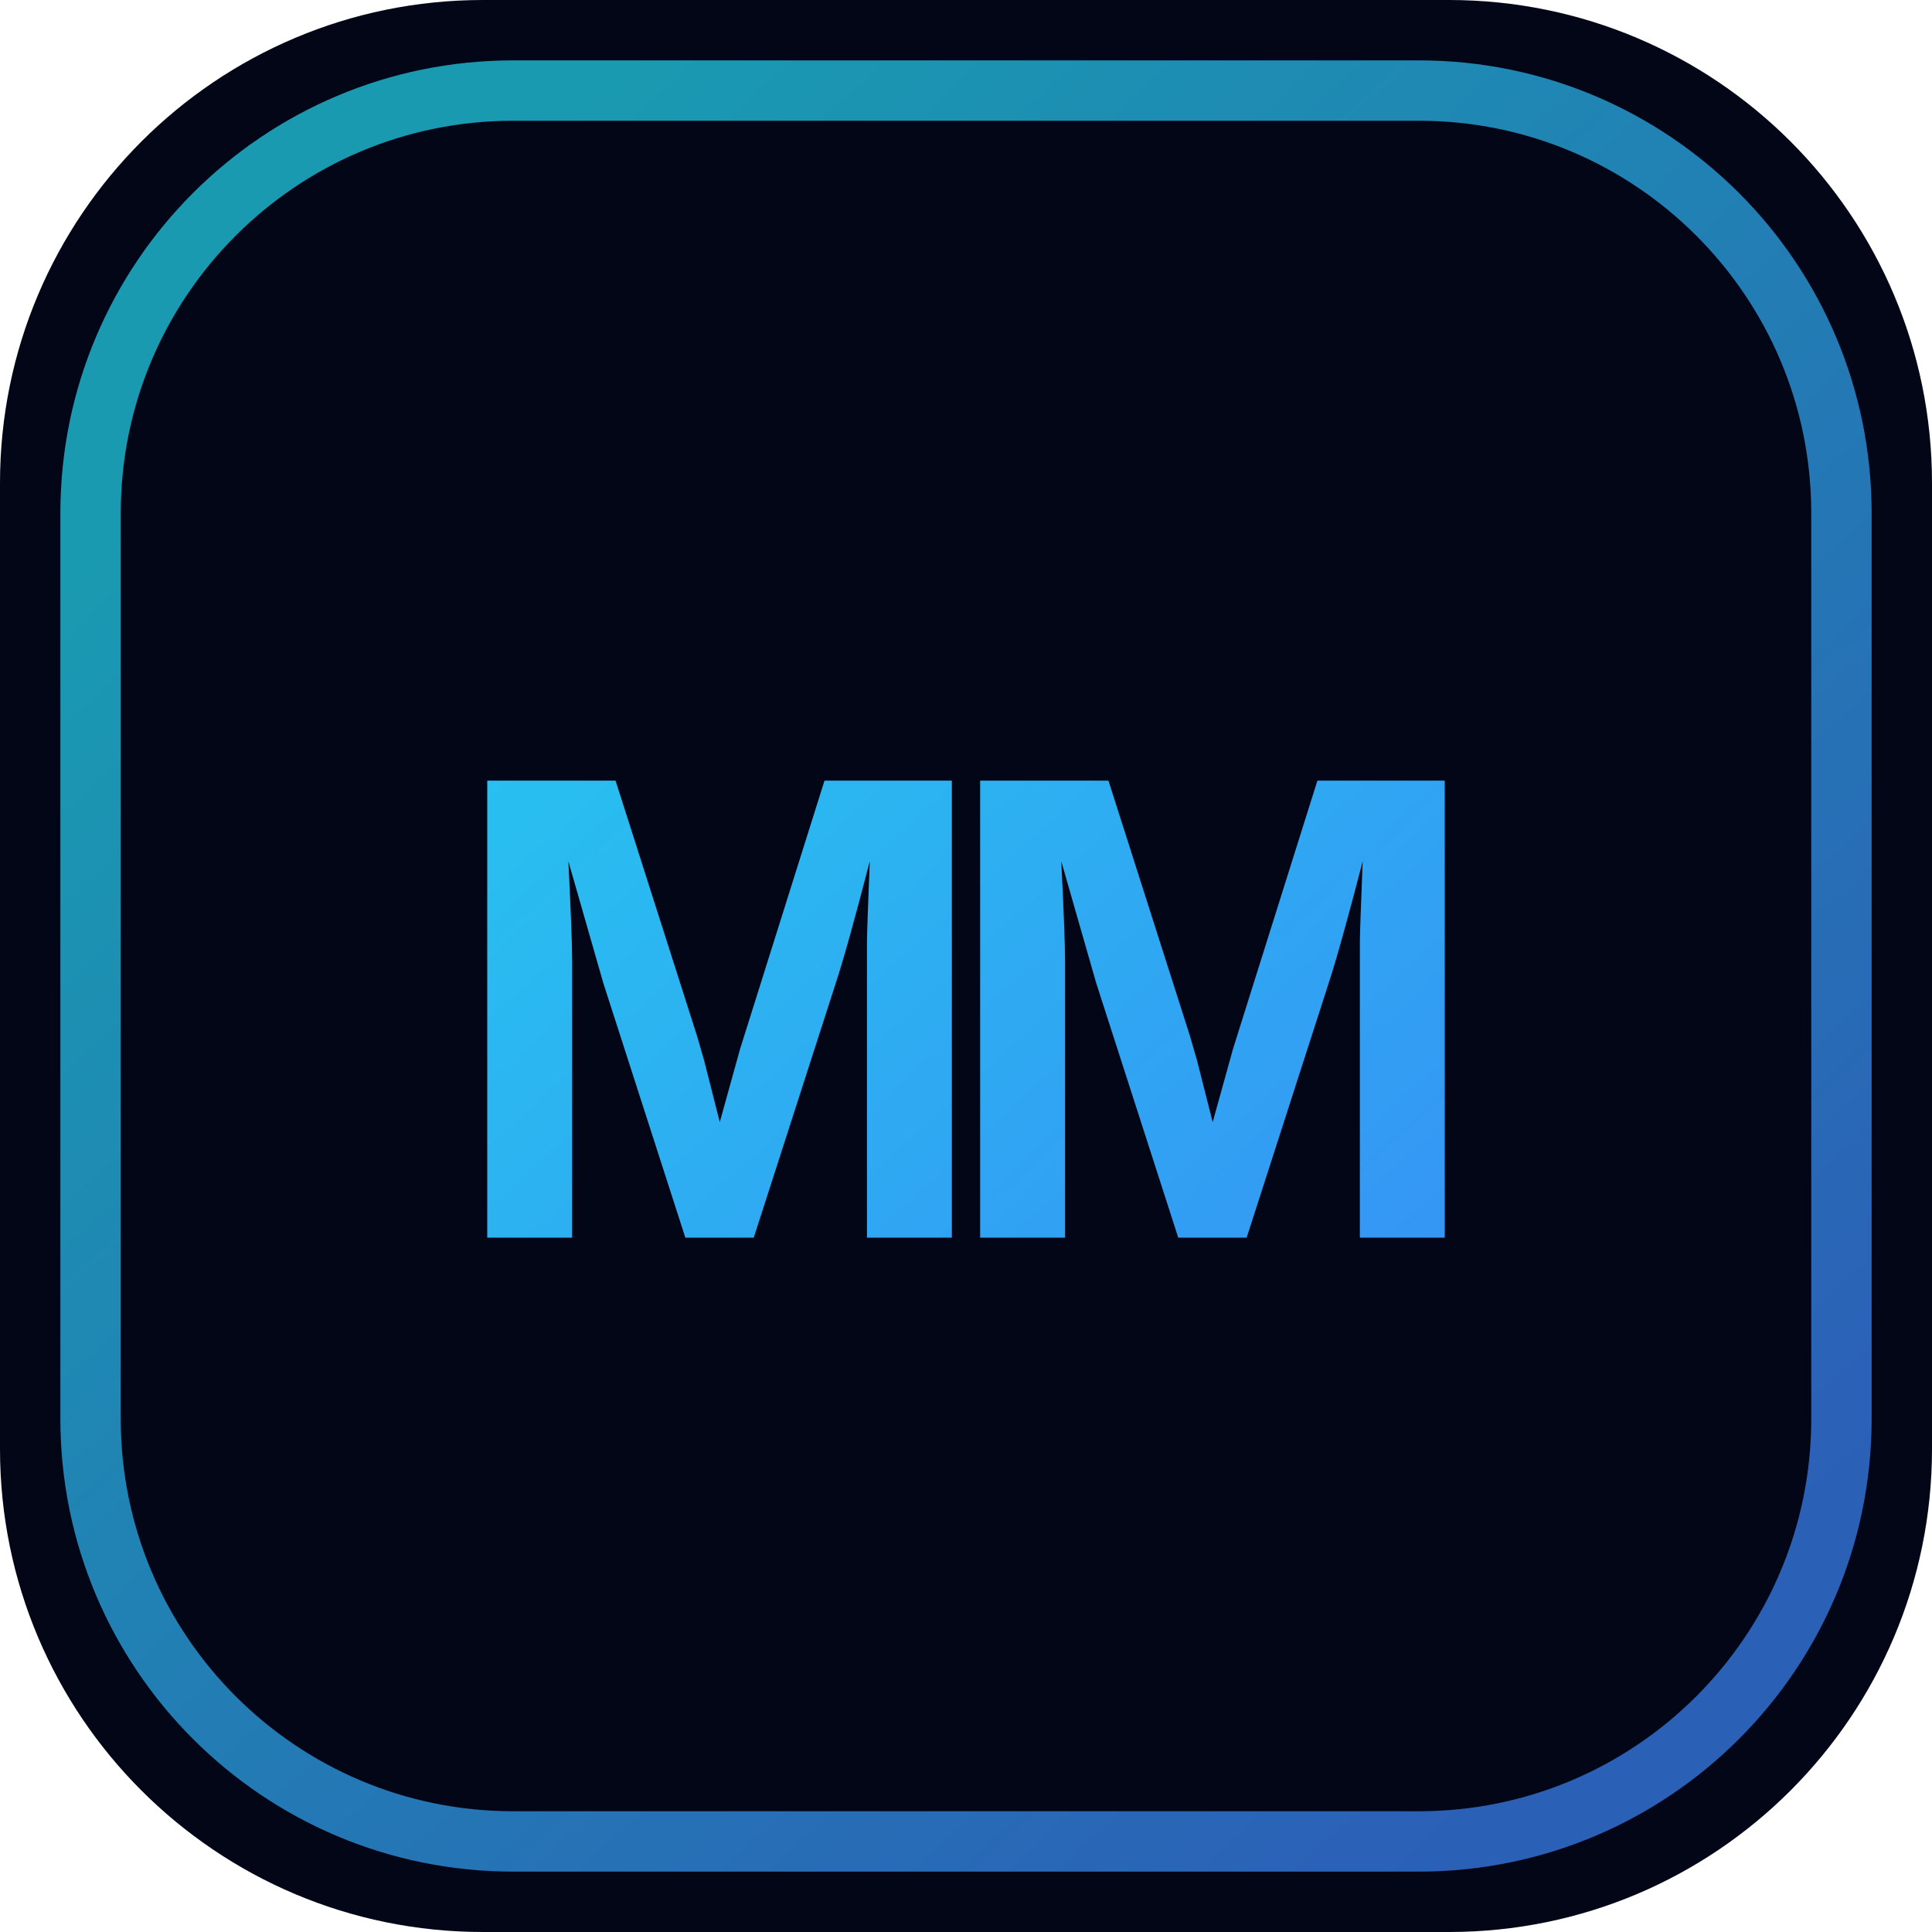
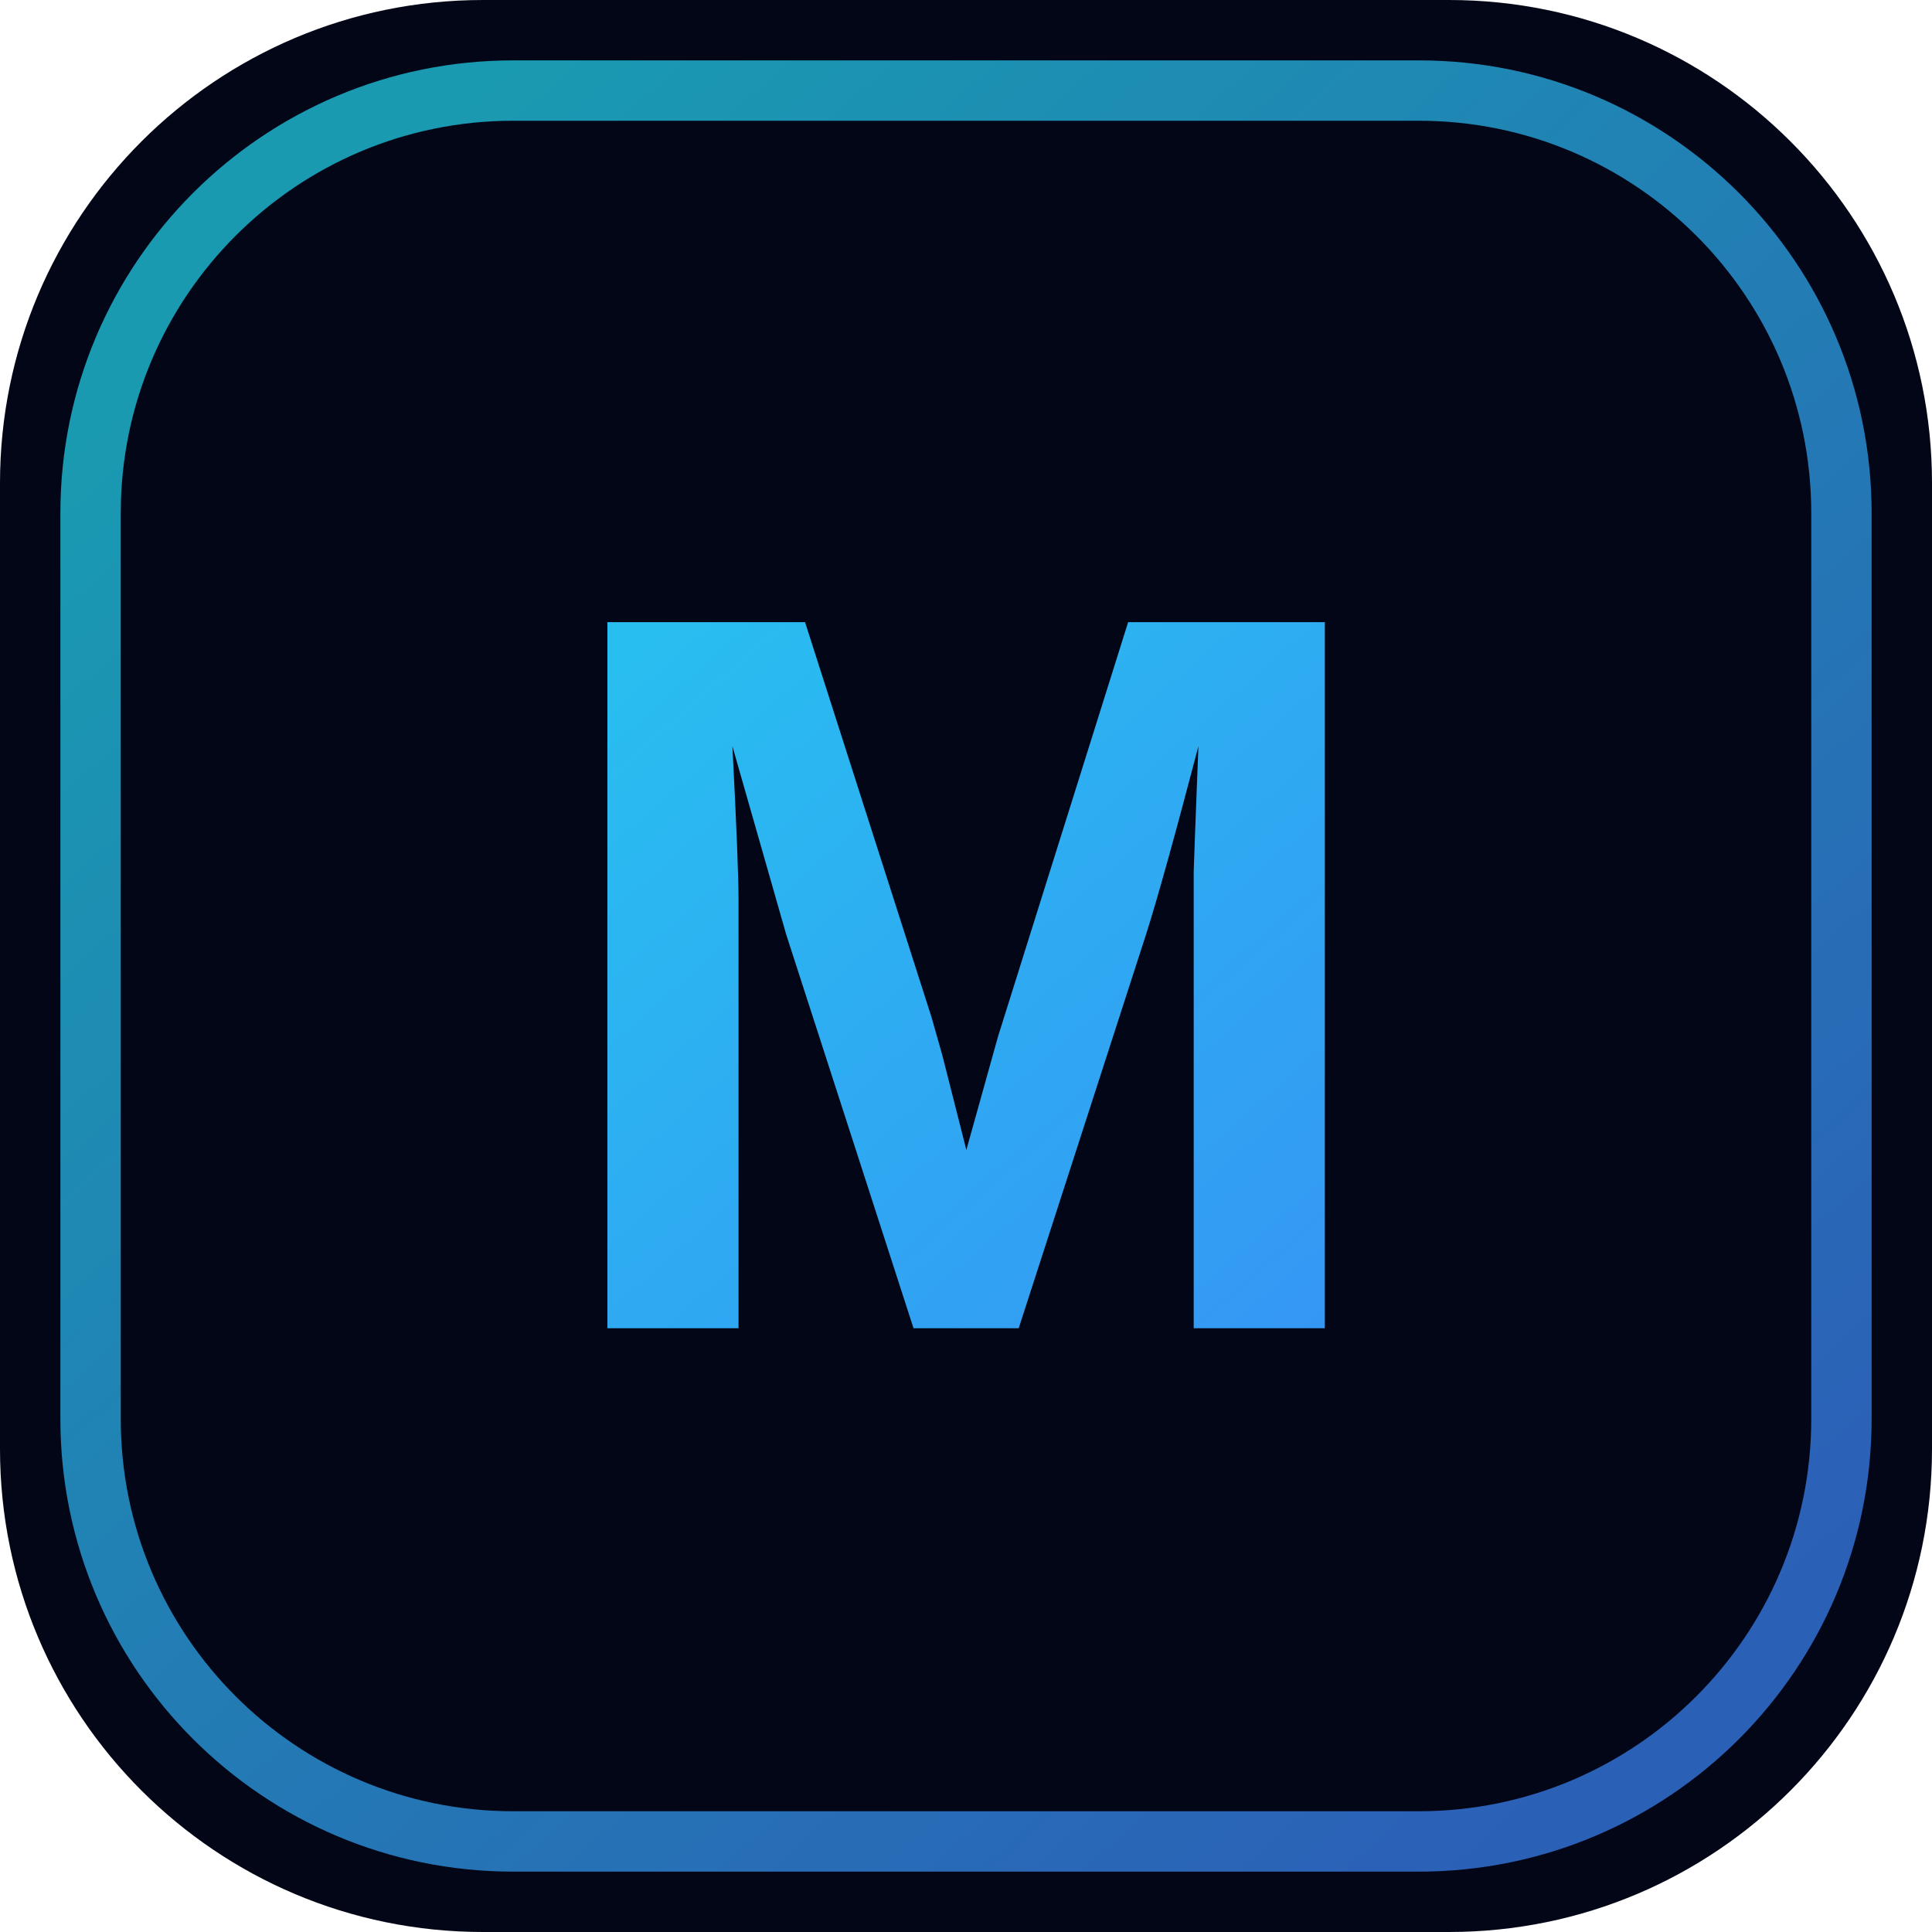
<svg xmlns="http://www.w3.org/2000/svg" viewBox="0 0 64 64">
  <defs>
-     <linearGradient id="g" x1="12" y1="10" x2="54" y2="56" gradientUnits="userSpaceOnUse">
+     <linearGradient id="g" x1="10" y1="8" x2="54" y2="58" gradientUnits="userSpaceOnUse">
      <stop offset="0" stop-color="#22d3ee" />
      <stop offset="1" stop-color="#3b82f6" />
    </linearGradient>
  </defs>
  <rect width="64" height="64" rx="16" fill="#020617" />
  <rect x="3" y="3" width="58" height="58" rx="14" fill="none" stroke="url(#g)" stroke-opacity=".72" stroke-width="2" />
-   <text x="32" y="41" font-family="Arial, Helvetica, sans-serif" font-size="22" font-weight="800" fill="url(#g)" text-anchor="middle" letter-spacing="-2">MM</text>
+   <text x="32" y="44" font-family="Arial Black, Arial, Helvetica, sans-serif" font-size="34" font-weight="900" fill="url(#g)" text-anchor="middle">M</text>
</svg>
